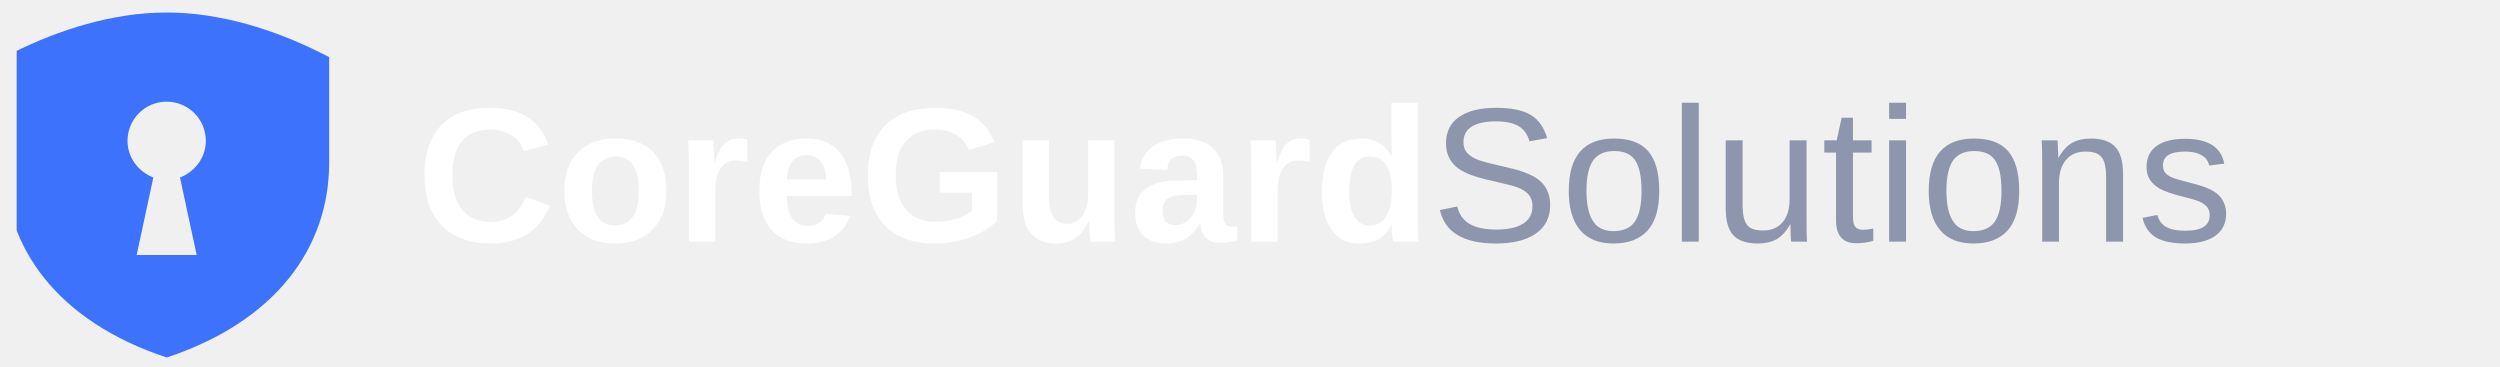
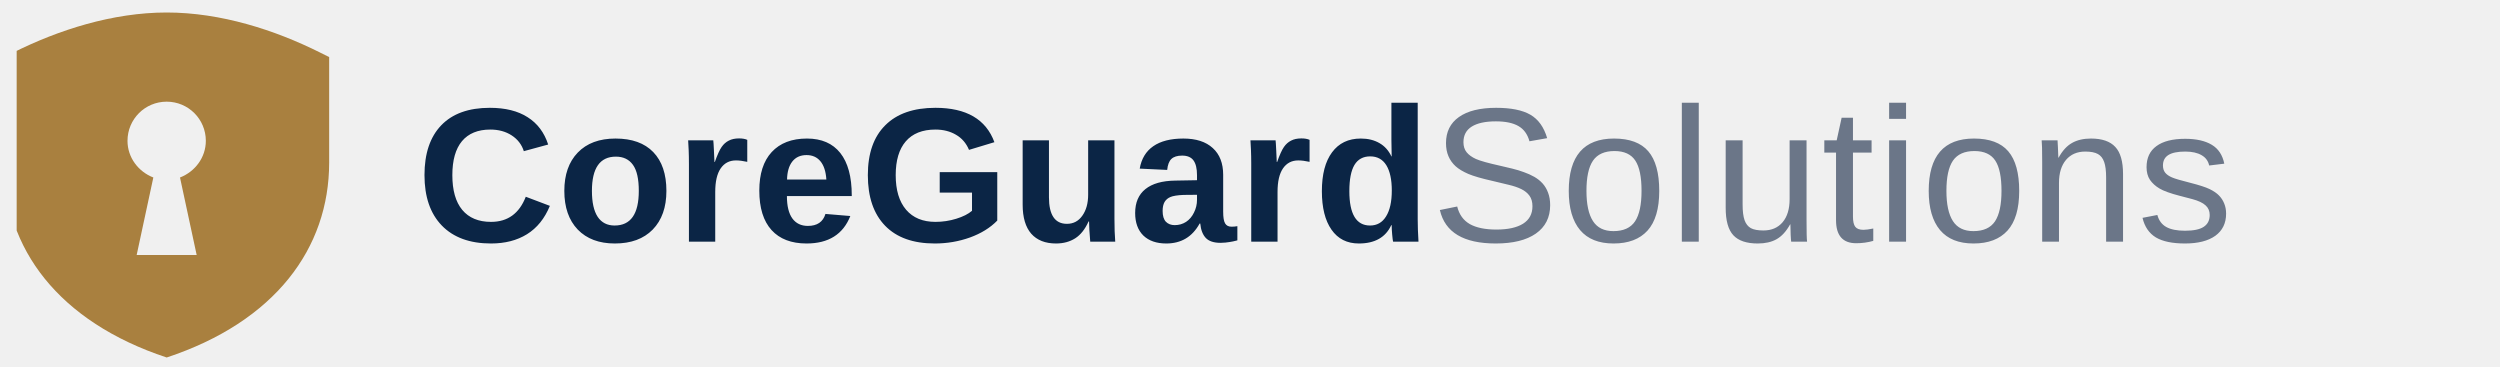
<svg xmlns="http://www.w3.org/2000/svg" width="300" height="44" viewBox="0 0 300 44" fill="none">
  <mask id="cg-shield-mask" style="mask-type:luminance" maskUnits="userSpaceOnUse" x="2" y="1" width="38" height="43">
    <path d="M20 1.5C26.5 1.5 33 3.6 38.4 6.3L39.5 6.85V19.5C39.5 29.8 33 38.6 20 42.9C7 38.6 0.5 29.8 0.5 19.5V6.85L1.6 6.3C7 3.6 13.5 1.5 20 1.5Z" fill="white" />
    <path d="M20 12.2C22.6 12.2 24.7 14.3 24.7 16.9C24.7 18.9 23.4 20.6 21.6 21.3L23.6 30.6H16.4L18.4 21.3C16.6 20.6 15.3 18.9 15.3 16.9C15.3 14.3 17.4 12.2 20 12.2Z" fill="black" />
  </mask>
  <g mask="url(#cg-shield-mask)">
-     <rect x="-2" y="-2" width="44" height="48" fill="#3C72FC" />
+     <rect x="-2" y="-2" width="44" height="48" fill="#A9803F" />
  </g>
-   <text x="50" y="29" font-family="Arial, Helvetica, sans-serif" font-size="23" font-weight="700" fill="#FFFFFF" letter-spacing="0.2">CoreGuard<tspan font-weight="400" fill="#8D96AD"> Solutions</tspan>
+   <text x="50" y="29" font-family="Arial, Helvetica, sans-serif" font-size="23" font-weight="700" fill="#0B2545" letter-spacing="0.2">CoreGuard<tspan font-weight="400" fill="#6B7688"> Solutions</tspan>
  </text>
</svg>
